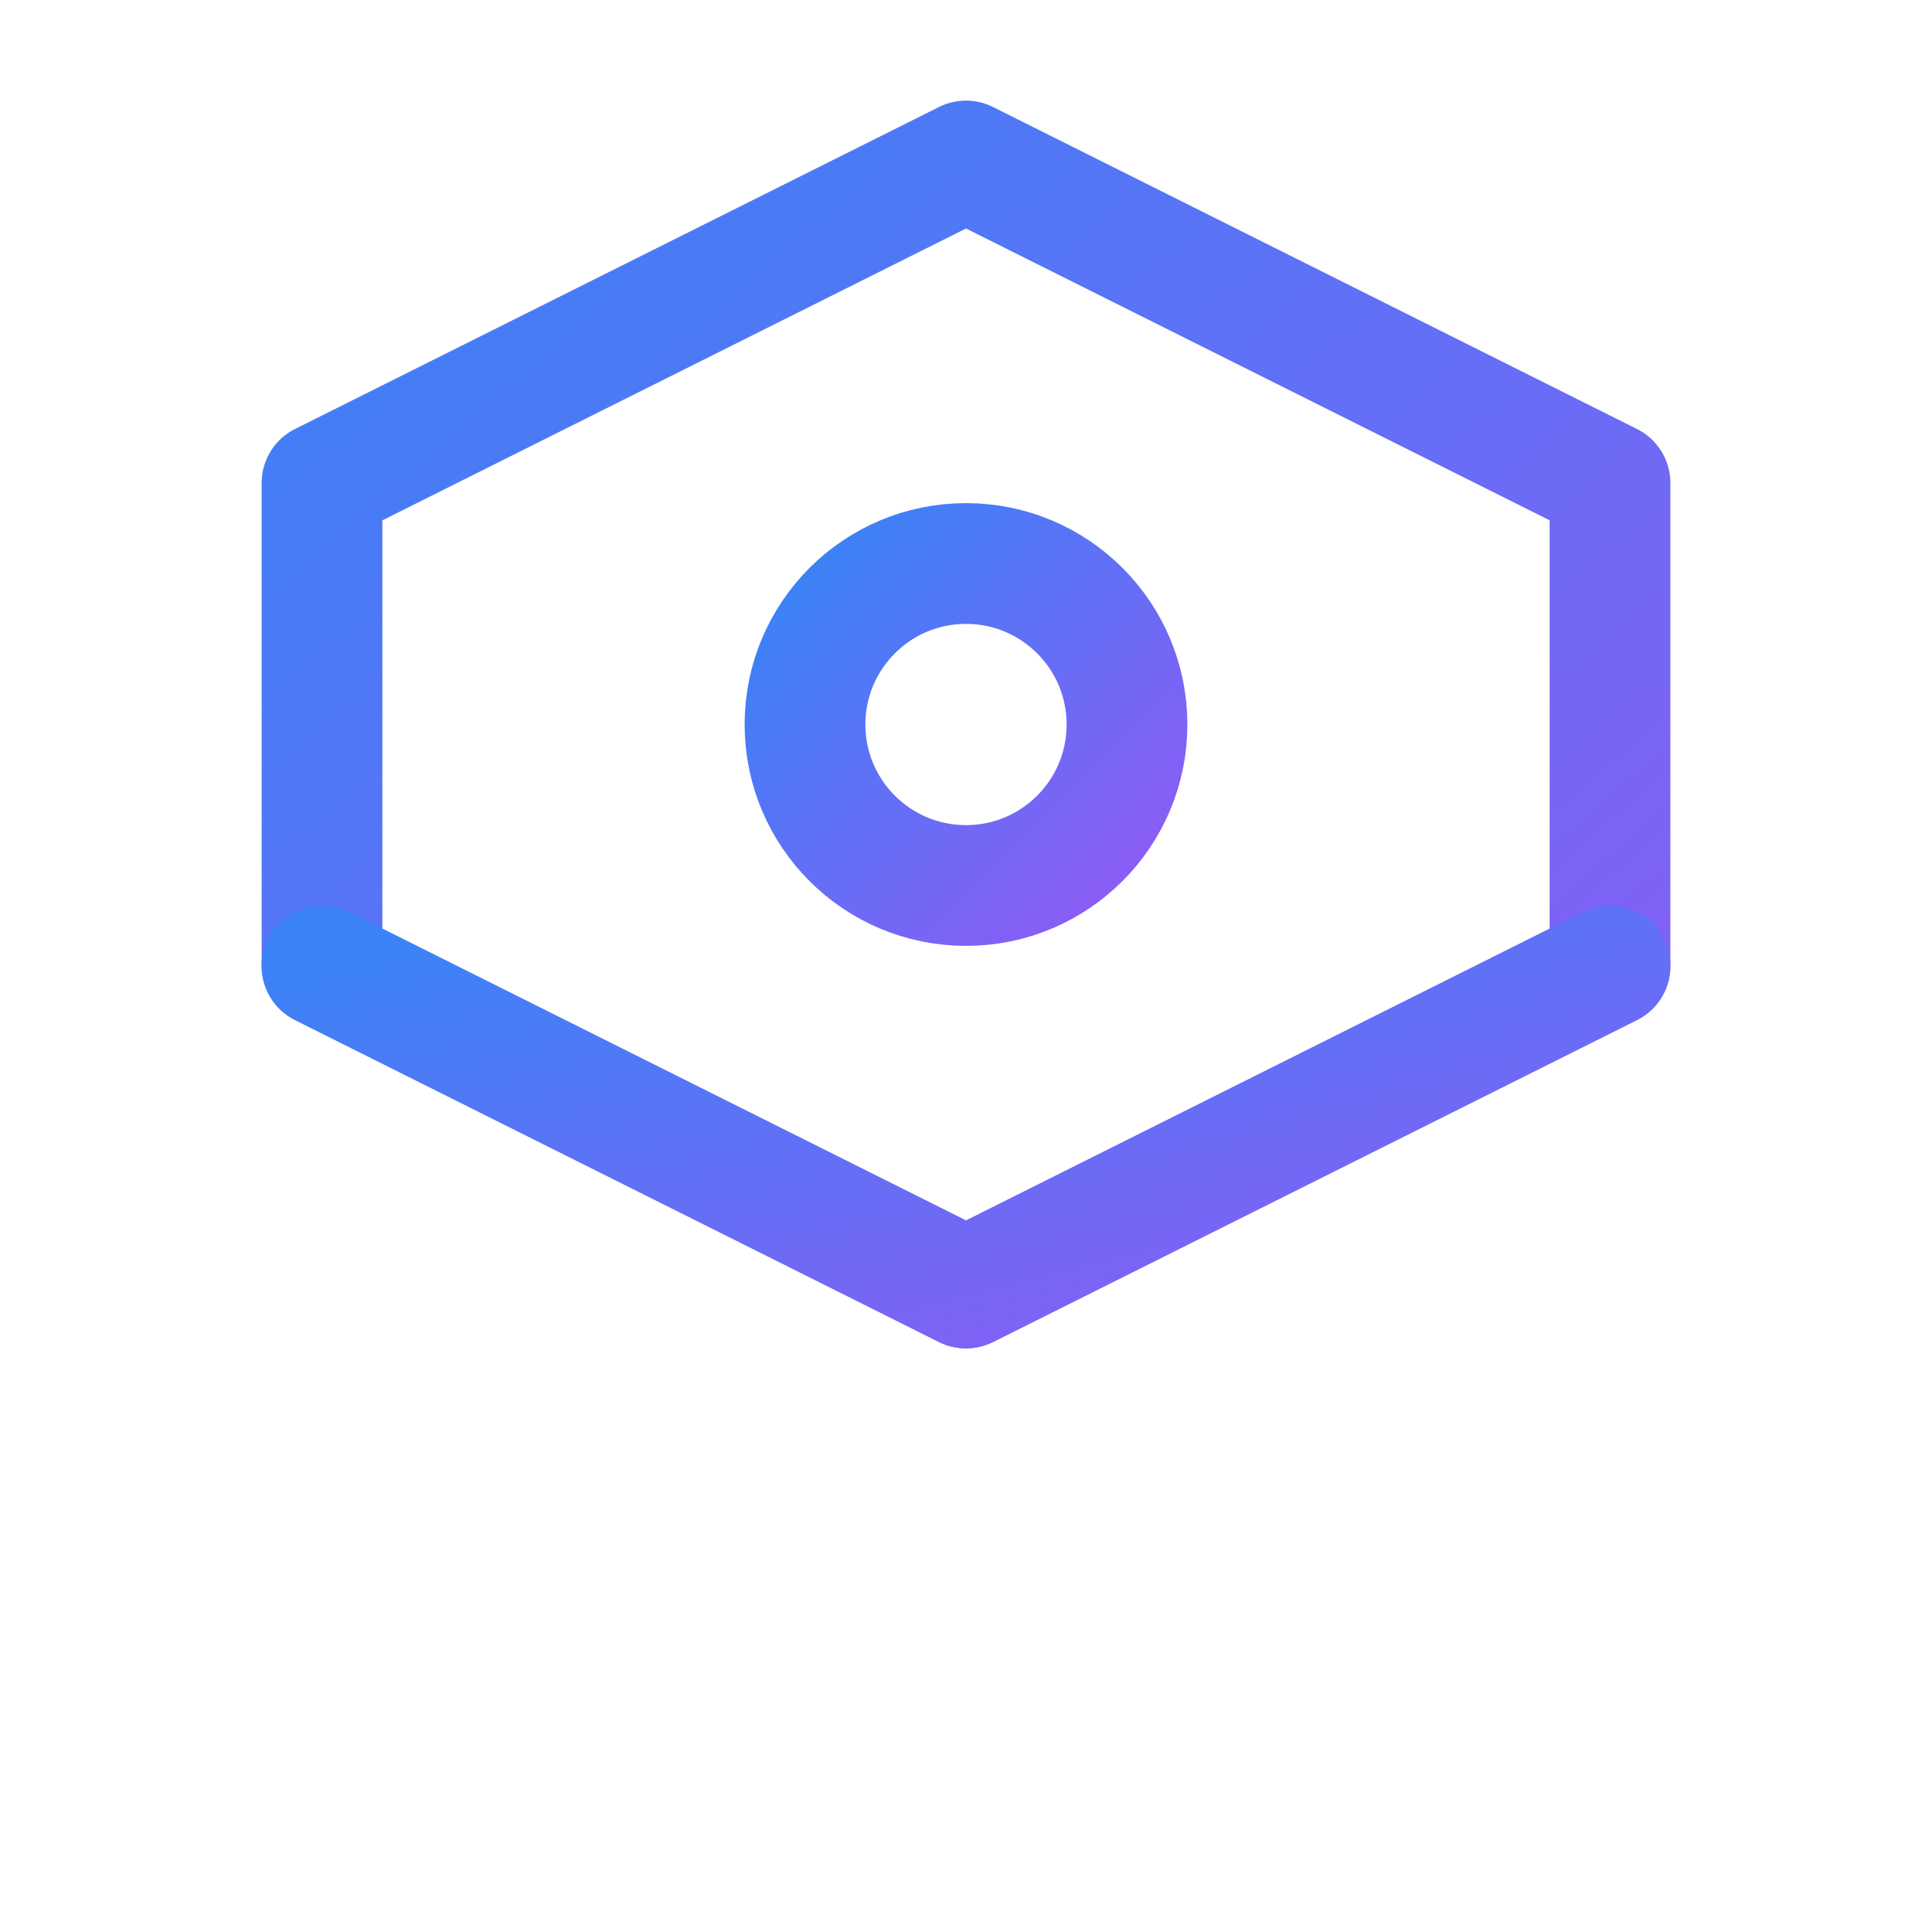
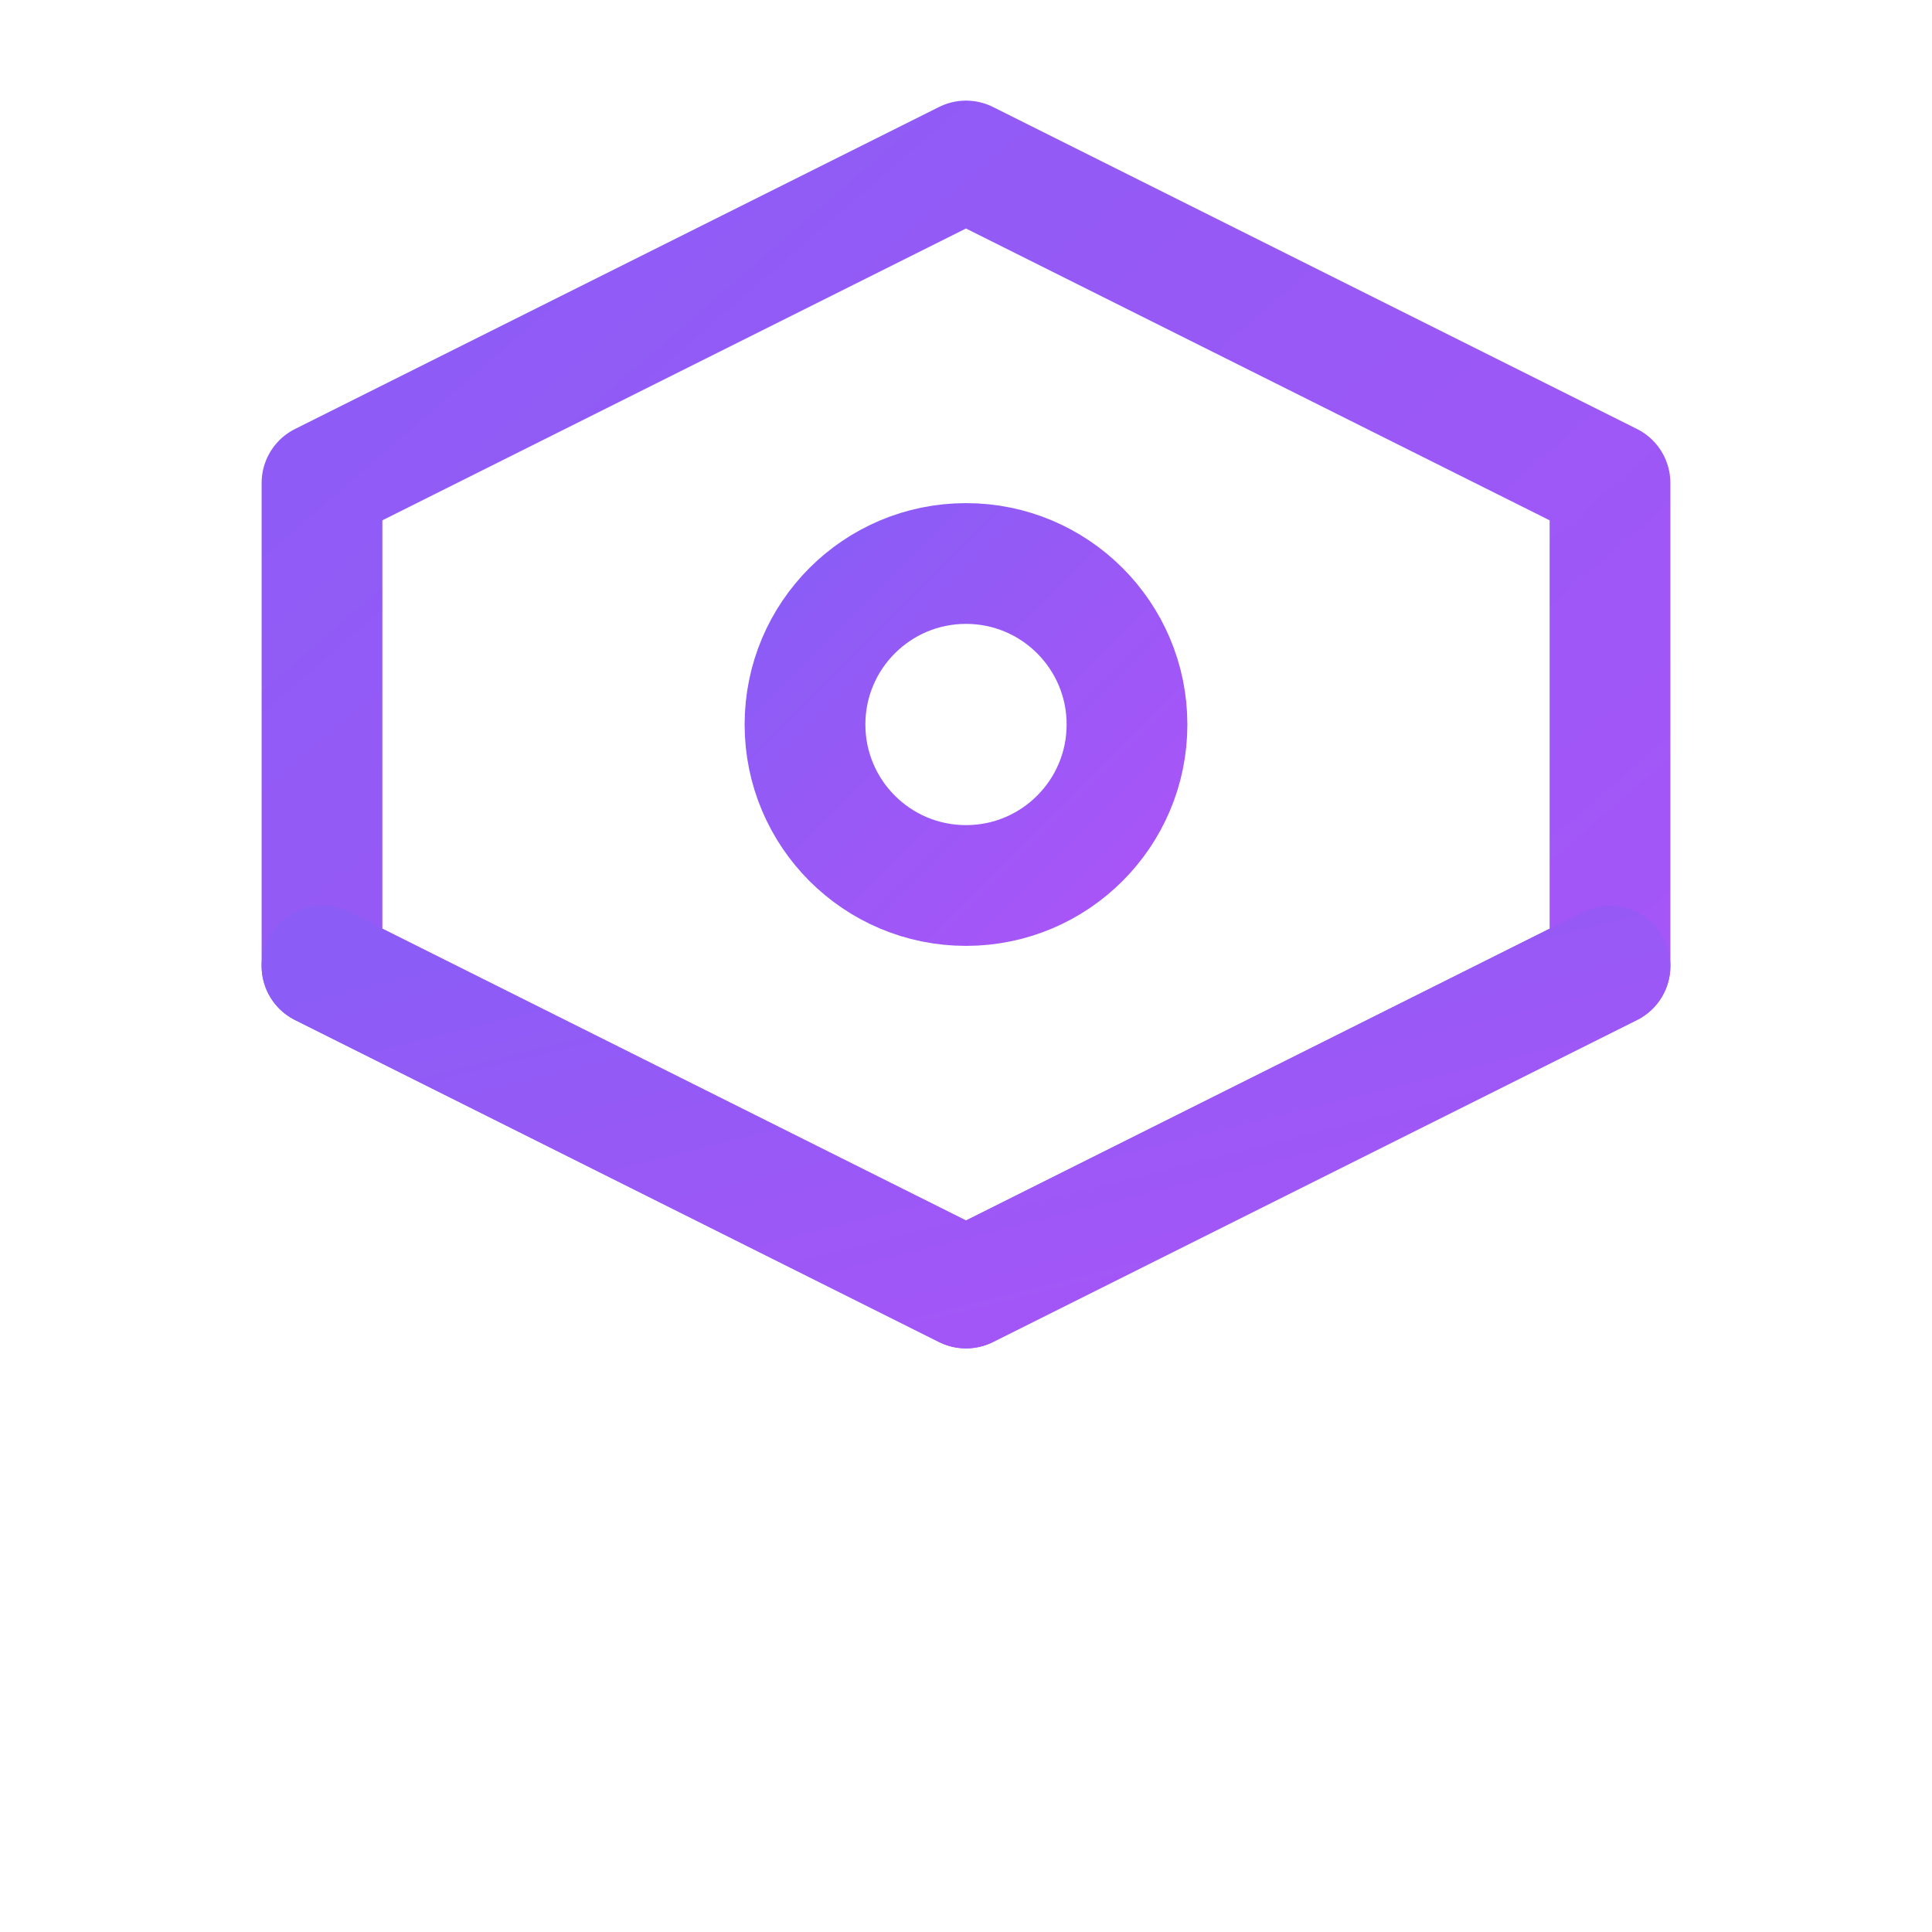
<svg xmlns="http://www.w3.org/2000/svg" viewBox="0 0 24 24" width="24" height="24" fill="none" stroke="url(#grad-jasper-ai)" stroke-width="1.5" stroke-linecap="round" stroke-linejoin="round">
  <defs>
    <linearGradient id="grad-jasper-ai" x1="0%" y1="0%" x2="100%" y2="100%">
-       <stop offset="0%" style="stop-color:#3b82f6;stop-opacity:1" />
-       <stop offset="100%" style="stop-color:#8b5cf6;stop-opacity:1" />
+       <stop offset="0%" style="stop-color:#8b5cf6;stop-opacity:1" />
+       <stop offset="100%" style="stop-color:#a855f7;stop-opacity:1" />
    </linearGradient>
  </defs>
  <path d="M12 2L4 6v6l8 4 8-4V6l-8-4z" />
  <path d="M4 12l8 4 8-4" />
  <path d="M12 22v-6" />
  <circle cx="12" cy="9" r="2" />
</svg>
